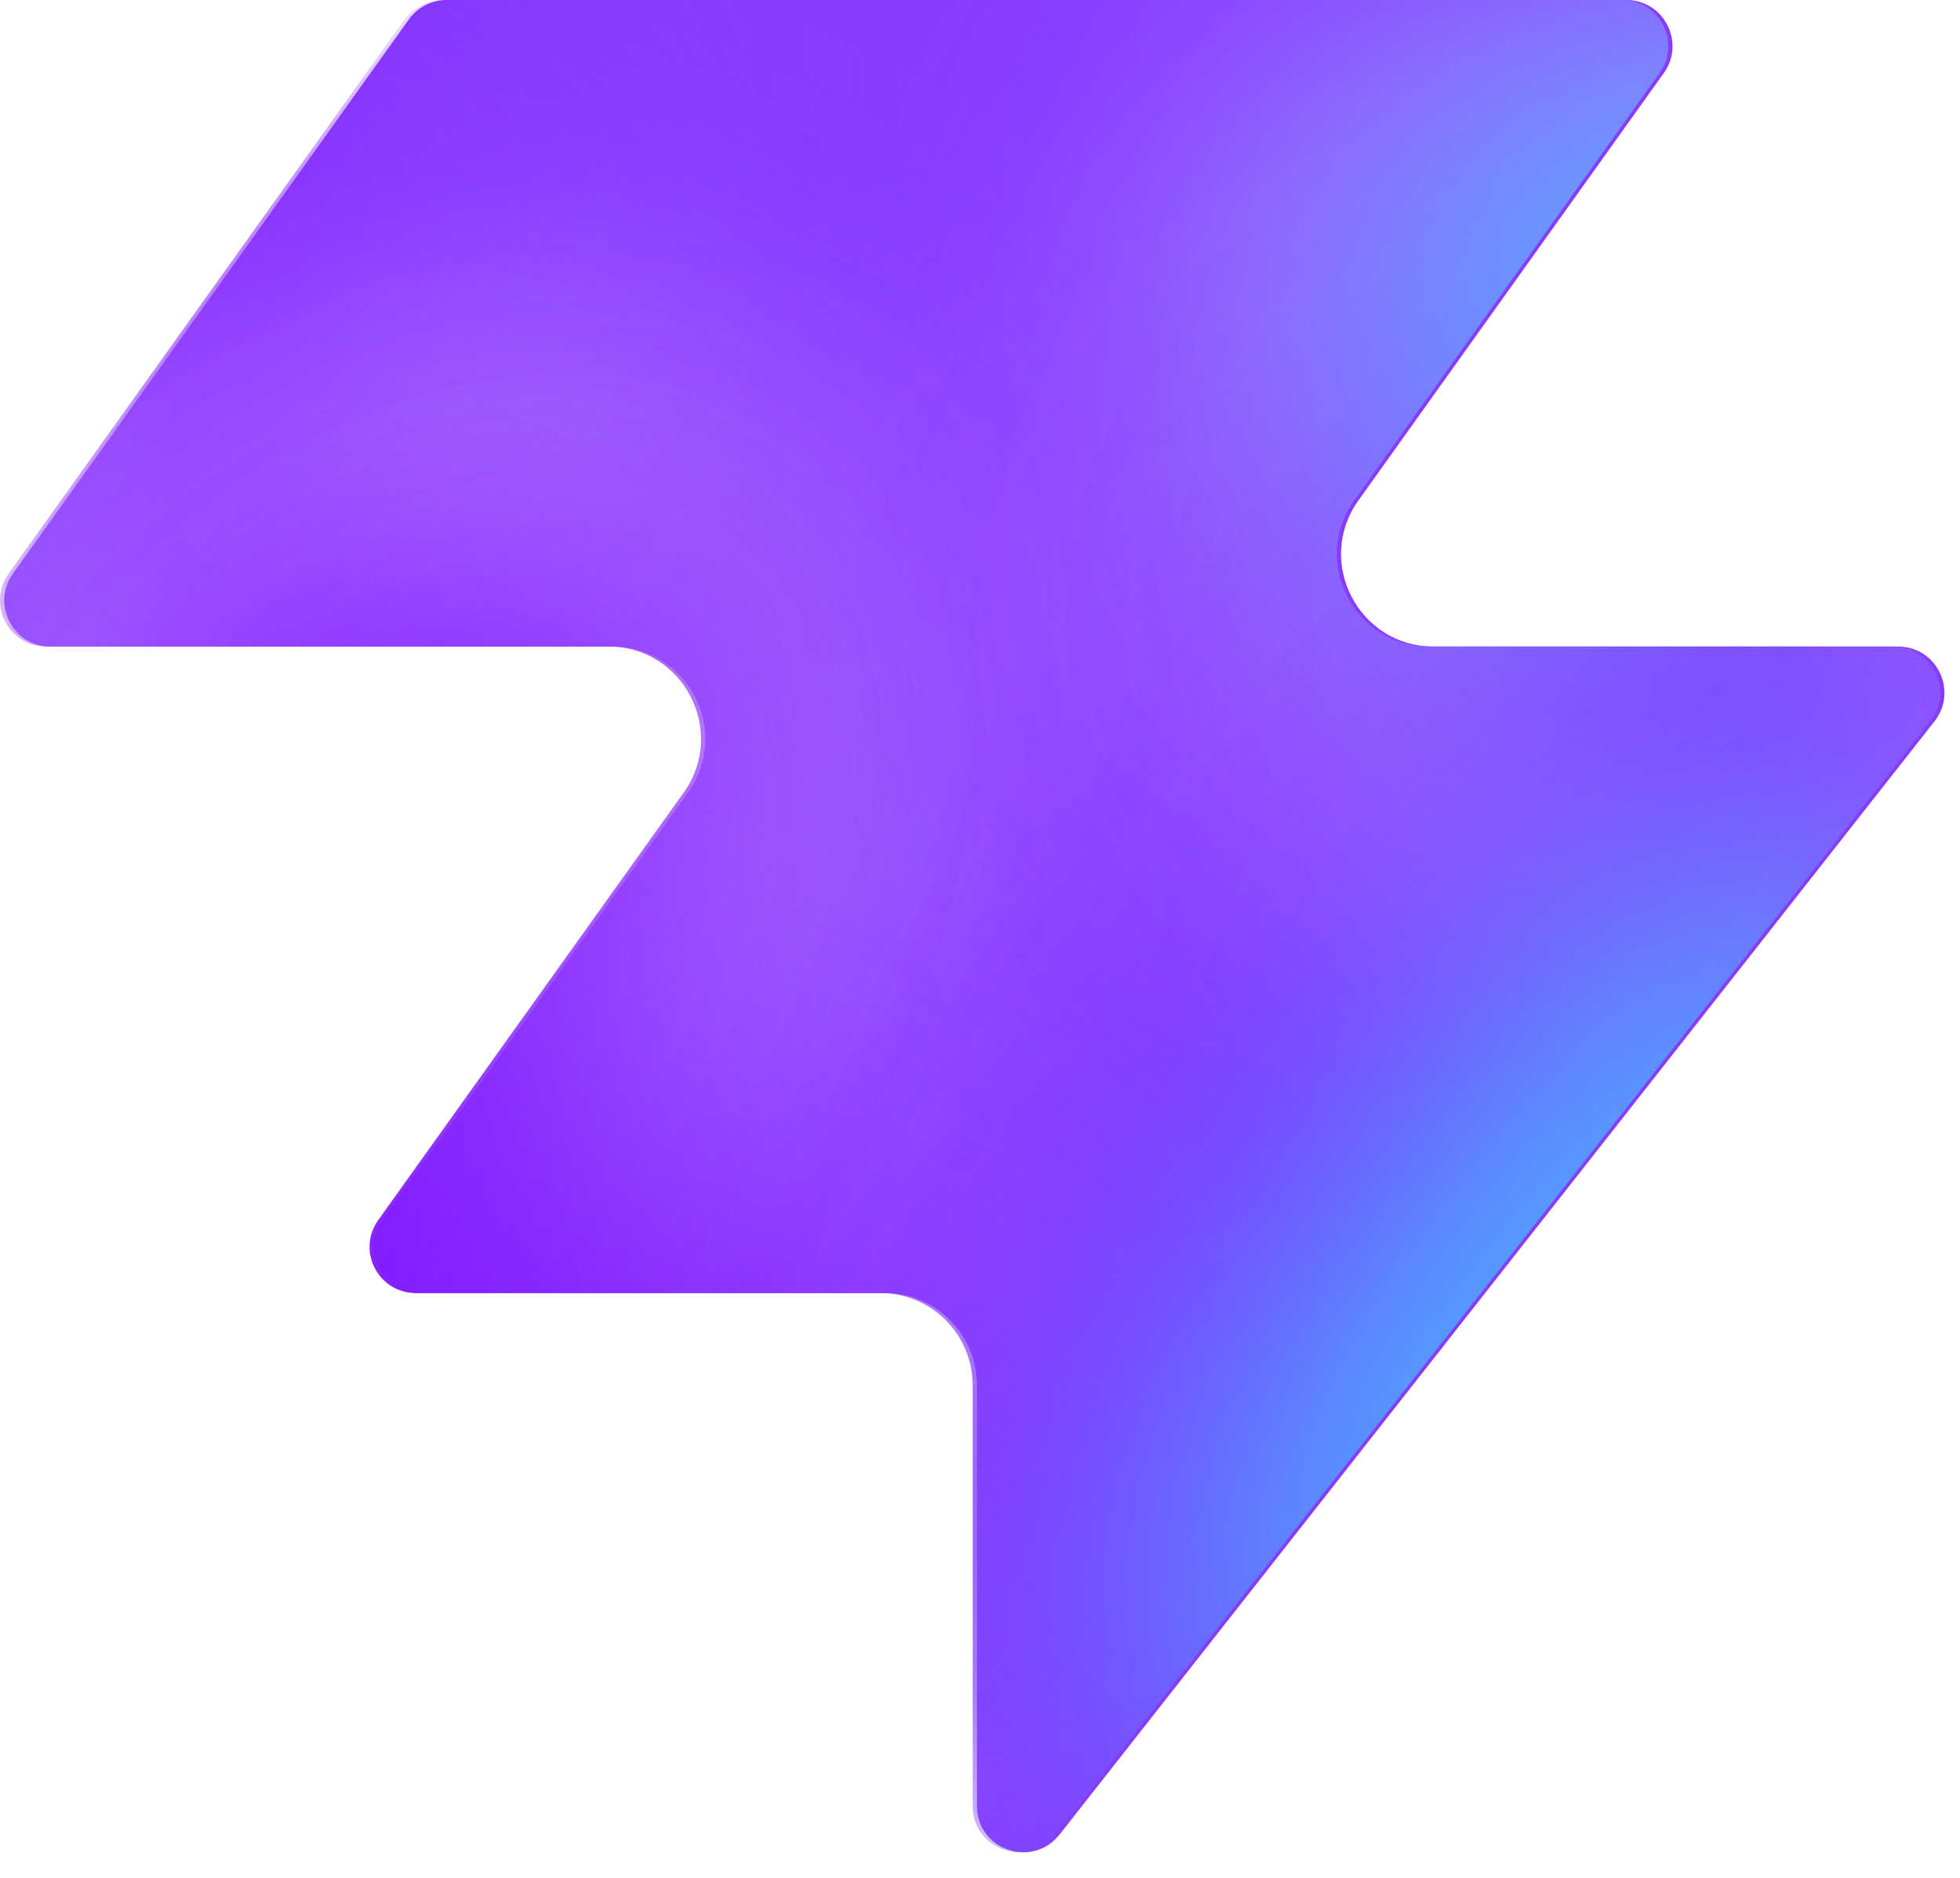
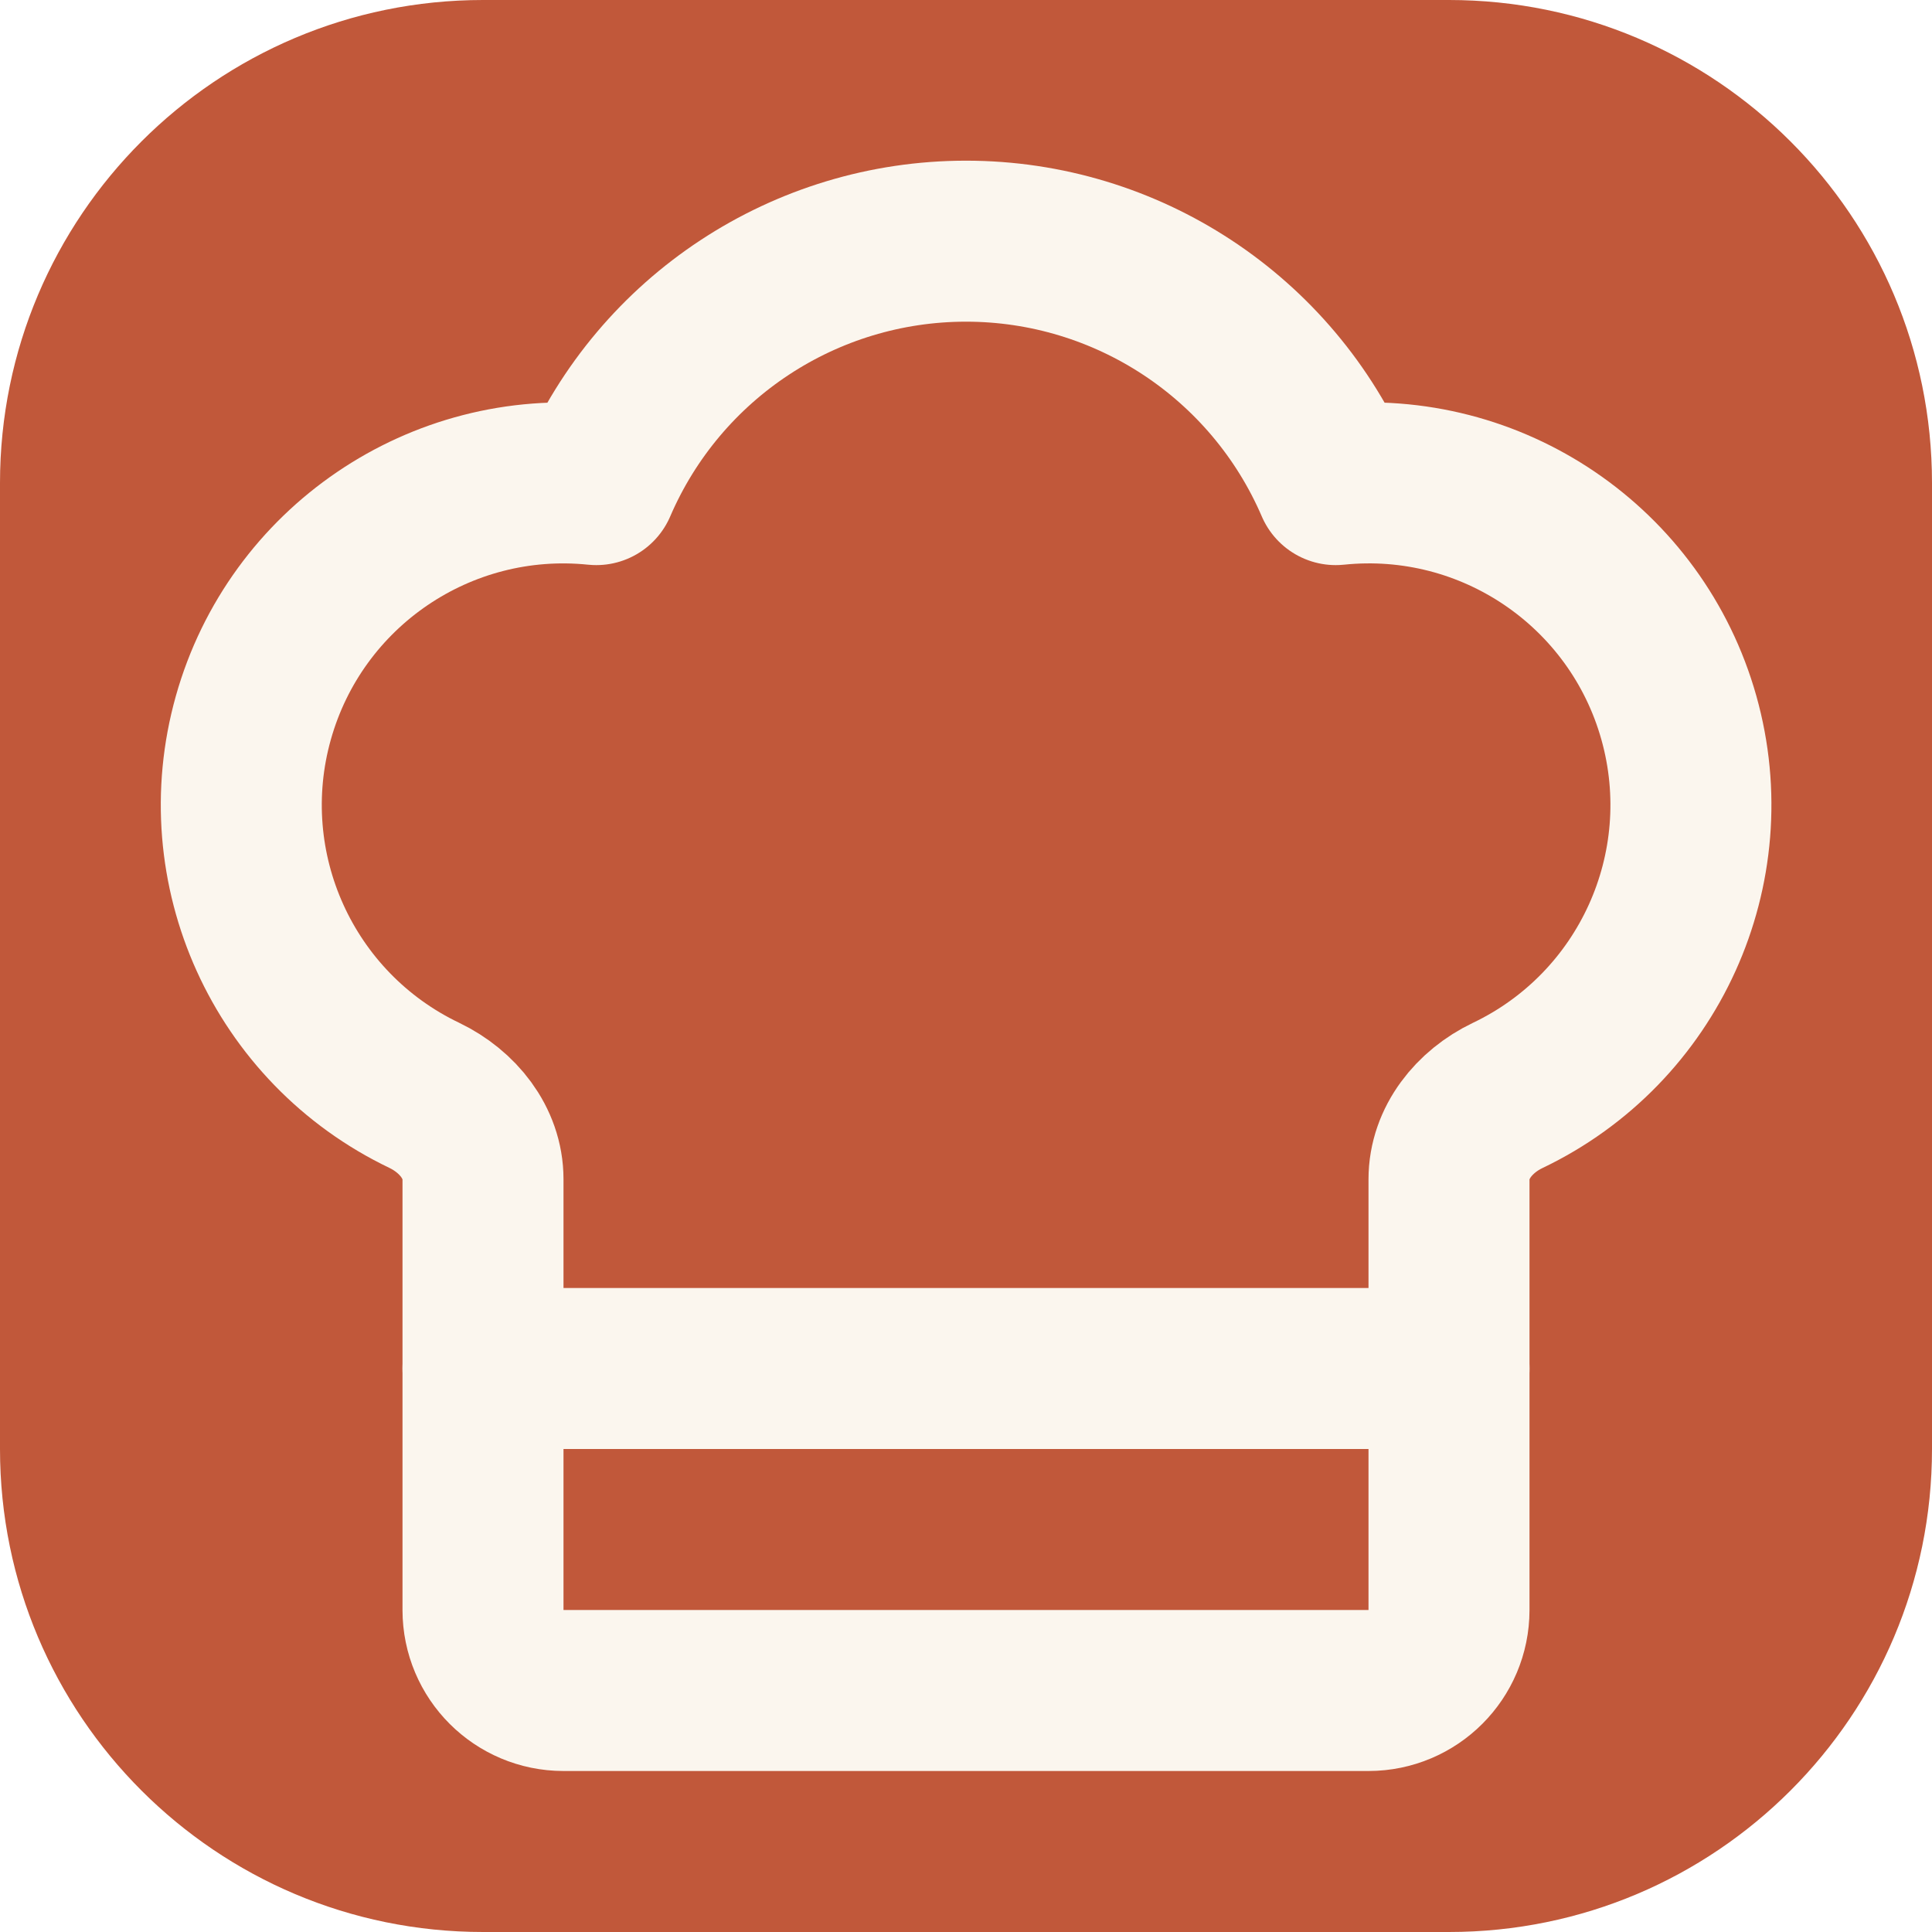
- <svg xmlns="http://www.w3.org/2000/svg" width="48" height="46" fill="none" viewBox="0 0 48 46">
-   <path fill="#863bff" d="M25.946 44.938c-.664.845-2.021.375-2.021-.698V33.937a2.26 2.26 0 0 0-2.262-2.262H10.287c-.92 0-1.456-1.04-.92-1.788l7.48-10.471c1.07-1.497 0-3.578-1.842-3.578H1.237c-.92 0-1.456-1.04-.92-1.788L10.013.474c.214-.297.556-.474.92-.474h28.894c.92 0 1.456 1.04.92 1.788l-7.48 10.471c-1.07 1.498 0 3.579 1.842 3.579h11.377c.943 0 1.473 1.088.89 1.83L25.947 44.94z" style="fill:#863bff;fill:color(display-p3 .525 .23 1);fill-opacity:1" />
-   <mask id="a" width="48" height="46" x="0" y="0" maskUnits="userSpaceOnUse" style="mask-type:alpha">
-     <path fill="#000" d="M25.842 44.938c-.664.844-2.021.375-2.021-.698V33.937a2.26 2.26 0 0 0-2.262-2.262H10.183c-.92 0-1.456-1.04-.92-1.788l7.48-10.471c1.07-1.498 0-3.579-1.842-3.579H1.133c-.92 0-1.456-1.04-.92-1.787L9.91.473c.214-.297.556-.474.92-.474h28.894c.92 0 1.456 1.04.92 1.788l-7.48 10.471c-1.07 1.498 0 3.578 1.842 3.578h11.377c.943 0 1.473 1.088.89 1.832L25.843 44.94z" style="fill:#000;fill-opacity:1" />
-   </mask>
-   <g mask="url(#a)">
-     <g filter="url(#b)">
-       <ellipse cx="5.508" cy="14.704" fill="#ede6ff" rx="5.508" ry="14.704" style="fill:#ede6ff;fill:color(display-p3 .927 .903 1);fill-opacity:1" transform="matrix(.00324 1 1 -.00324 -4.47 31.516)" />
-     </g>
-     <g filter="url(#c)">
-       <ellipse cx="10.399" cy="29.851" fill="#ede6ff" rx="10.399" ry="29.851" style="fill:#ede6ff;fill:color(display-p3 .927 .903 1);fill-opacity:1" transform="matrix(.00324 1 1 -.00324 -39.328 7.883)" />
-     </g>
-     <g filter="url(#d)">
-       <ellipse cx="5.508" cy="30.487" fill="#7e14ff" rx="5.508" ry="30.487" style="fill:#7e14ff;fill:color(display-p3 .492 .077 1);fill-opacity:1" transform="rotate(89.814 -25.913 -14.639)scale(1 -1)" />
-     </g>
-     <g filter="url(#e)">
-       <ellipse cx="5.508" cy="30.599" fill="#7e14ff" rx="5.508" ry="30.599" style="fill:#7e14ff;fill:color(display-p3 .492 .077 1);fill-opacity:1" transform="rotate(89.814 -32.644 -3.334)scale(1 -1)" />
-     </g>
-     <g filter="url(#f)">
-       <ellipse cx="5.508" cy="30.599" fill="#7e14ff" rx="5.508" ry="30.599" style="fill:#7e14ff;fill:color(display-p3 .492 .077 1);fill-opacity:1" transform="matrix(.00324 1 1 -.00324 -34.34 30.47)" />
-     </g>
-     <g filter="url(#g)">
-       <ellipse cx="14.072" cy="22.078" fill="#ede6ff" rx="14.072" ry="22.078" style="fill:#ede6ff;fill:color(display-p3 .927 .903 1);fill-opacity:1" transform="rotate(93.35 24.506 48.493)scale(-1 1)" />
-     </g>
-     <g filter="url(#h)">
-       <ellipse cx="3.47" cy="21.501" fill="#7e14ff" rx="3.47" ry="21.501" style="fill:#7e14ff;fill:color(display-p3 .492 .077 1);fill-opacity:1" transform="rotate(89.009 28.708 47.59)scale(-1 1)" />
-     </g>
-     <g filter="url(#i)">
-       <ellipse cx="3.47" cy="21.501" fill="#7e14ff" rx="3.47" ry="21.501" style="fill:#7e14ff;fill:color(display-p3 .492 .077 1);fill-opacity:1" transform="rotate(89.009 28.708 47.59)scale(-1 1)" />
-     </g>
-     <g filter="url(#j)">
-       <ellipse cx=".387" cy="8.972" fill="#7e14ff" rx="4.407" ry="29.108" style="fill:#7e14ff;fill:color(display-p3 .492 .077 1);fill-opacity:1" transform="rotate(39.51 .387 8.972)" />
-     </g>
-     <g filter="url(#k)">
-       <ellipse cx="47.523" cy="-6.092" fill="#7e14ff" rx="4.407" ry="29.108" style="fill:#7e14ff;fill:color(display-p3 .492 .077 1);fill-opacity:1" transform="rotate(37.892 47.523 -6.092)" />
-     </g>
-     <g filter="url(#l)">
-       <ellipse cx="41.412" cy="6.333" fill="#47bfff" rx="5.971" ry="9.665" style="fill:#47bfff;fill:color(display-p3 .28 .748 1);fill-opacity:1" transform="rotate(37.892 41.412 6.333)" />
-     </g>
-     <g filter="url(#m)">
-       <ellipse cx="-1.879" cy="38.332" fill="#7e14ff" rx="4.407" ry="29.108" style="fill:#7e14ff;fill:color(display-p3 .492 .077 1);fill-opacity:1" transform="rotate(37.892 -1.88 38.332)" />
-     </g>
-     <g filter="url(#n)">
-       <ellipse cx="-1.879" cy="38.332" fill="#7e14ff" rx="4.407" ry="29.108" style="fill:#7e14ff;fill:color(display-p3 .492 .077 1);fill-opacity:1" transform="rotate(37.892 -1.88 38.332)" />
-     </g>
-     <g filter="url(#o)">
-       <ellipse cx="35.651" cy="29.907" fill="#7e14ff" rx="4.407" ry="29.108" style="fill:#7e14ff;fill:color(display-p3 .492 .077 1);fill-opacity:1" transform="rotate(37.892 35.651 29.907)" />
-     </g>
-     <g filter="url(#p)">
-       <ellipse cx="38.418" cy="32.4" fill="#47bfff" rx="5.971" ry="15.297" style="fill:#47bfff;fill:color(display-p3 .28 .748 1);fill-opacity:1" transform="rotate(37.892 38.418 32.4)" />
-     </g>
-   </g>
-   <defs>
-     <filter id="b" width="60.045" height="41.654" x="-19.77" y="16.149" color-interpolation-filters="sRGB" filterUnits="userSpaceOnUse">
-       <feFlood flood-opacity="0" result="BackgroundImageFix" />
-       <feBlend in="SourceGraphic" in2="BackgroundImageFix" result="shape" />
-       <feGaussianBlur result="effect1_foregroundBlur_2002_17158" stdDeviation="7.659" />
-     </filter>
-     <filter id="c" width="90.34" height="51.437" x="-54.613" y="-7.533" color-interpolation-filters="sRGB" filterUnits="userSpaceOnUse">
-       <feFlood flood-opacity="0" result="BackgroundImageFix" />
-       <feBlend in="SourceGraphic" in2="BackgroundImageFix" result="shape" />
-       <feGaussianBlur result="effect1_foregroundBlur_2002_17158" stdDeviation="7.659" />
-     </filter>
-     <filter id="d" width="79.355" height="29.4" x="-49.64" y="2.03" color-interpolation-filters="sRGB" filterUnits="userSpaceOnUse">
-       <feFlood flood-opacity="0" result="BackgroundImageFix" />
-       <feBlend in="SourceGraphic" in2="BackgroundImageFix" result="shape" />
-       <feGaussianBlur result="effect1_foregroundBlur_2002_17158" stdDeviation="4.596" />
-     </filter>
-     <filter id="e" width="79.579" height="29.4" x="-45.045" y="20.029" color-interpolation-filters="sRGB" filterUnits="userSpaceOnUse">
-       <feFlood flood-opacity="0" result="BackgroundImageFix" />
-       <feBlend in="SourceGraphic" in2="BackgroundImageFix" result="shape" />
-       <feGaussianBlur result="effect1_foregroundBlur_2002_17158" stdDeviation="4.596" />
-     </filter>
-     <filter id="f" width="79.579" height="29.4" x="-43.513" y="21.178" color-interpolation-filters="sRGB" filterUnits="userSpaceOnUse">
-       <feFlood flood-opacity="0" result="BackgroundImageFix" />
-       <feBlend in="SourceGraphic" in2="BackgroundImageFix" result="shape" />
-       <feGaussianBlur result="effect1_foregroundBlur_2002_17158" stdDeviation="4.596" />
-     </filter>
-     <filter id="g" width="74.749" height="58.852" x="15.756" y="-17.901" color-interpolation-filters="sRGB" filterUnits="userSpaceOnUse">
-       <feFlood flood-opacity="0" result="BackgroundImageFix" />
-       <feBlend in="SourceGraphic" in2="BackgroundImageFix" result="shape" />
-       <feGaussianBlur result="effect1_foregroundBlur_2002_17158" stdDeviation="7.659" />
-     </filter>
-     <filter id="h" width="61.377" height="25.362" x="23.548" y="2.284" color-interpolation-filters="sRGB" filterUnits="userSpaceOnUse">
-       <feFlood flood-opacity="0" result="BackgroundImageFix" />
-       <feBlend in="SourceGraphic" in2="BackgroundImageFix" result="shape" />
-       <feGaussianBlur result="effect1_foregroundBlur_2002_17158" stdDeviation="4.596" />
-     </filter>
-     <filter id="i" width="61.377" height="25.362" x="23.548" y="2.284" color-interpolation-filters="sRGB" filterUnits="userSpaceOnUse">
-       <feFlood flood-opacity="0" result="BackgroundImageFix" />
-       <feBlend in="SourceGraphic" in2="BackgroundImageFix" result="shape" />
-       <feGaussianBlur result="effect1_foregroundBlur_2002_17158" stdDeviation="4.596" />
-     </filter>
-     <filter id="j" width="56.045" height="63.649" x="-27.636" y="-22.853" color-interpolation-filters="sRGB" filterUnits="userSpaceOnUse">
-       <feFlood flood-opacity="0" result="BackgroundImageFix" />
-       <feBlend in="SourceGraphic" in2="BackgroundImageFix" result="shape" />
-       <feGaussianBlur result="effect1_foregroundBlur_2002_17158" stdDeviation="4.596" />
-     </filter>
-     <filter id="k" width="54.814" height="64.646" x="20.116" y="-38.415" color-interpolation-filters="sRGB" filterUnits="userSpaceOnUse">
-       <feFlood flood-opacity="0" result="BackgroundImageFix" />
-       <feBlend in="SourceGraphic" in2="BackgroundImageFix" result="shape" />
-       <feGaussianBlur result="effect1_foregroundBlur_2002_17158" stdDeviation="4.596" />
-     </filter>
-     <filter id="l" width="33.541" height="35.313" x="24.641" y="-11.323" color-interpolation-filters="sRGB" filterUnits="userSpaceOnUse">
-       <feFlood flood-opacity="0" result="BackgroundImageFix" />
-       <feBlend in="SourceGraphic" in2="BackgroundImageFix" result="shape" />
-       <feGaussianBlur result="effect1_foregroundBlur_2002_17158" stdDeviation="4.596" />
-     </filter>
-     <filter id="m" width="54.814" height="64.646" x="-29.286" y="6.009" color-interpolation-filters="sRGB" filterUnits="userSpaceOnUse">
-       <feFlood flood-opacity="0" result="BackgroundImageFix" />
-       <feBlend in="SourceGraphic" in2="BackgroundImageFix" result="shape" />
-       <feGaussianBlur result="effect1_foregroundBlur_2002_17158" stdDeviation="4.596" />
-     </filter>
-     <filter id="n" width="54.814" height="64.646" x="-29.286" y="6.009" color-interpolation-filters="sRGB" filterUnits="userSpaceOnUse">
-       <feFlood flood-opacity="0" result="BackgroundImageFix" />
-       <feBlend in="SourceGraphic" in2="BackgroundImageFix" result="shape" />
-       <feGaussianBlur result="effect1_foregroundBlur_2002_17158" stdDeviation="4.596" />
-     </filter>
-     <filter id="o" width="54.814" height="64.646" x="8.244" y="-2.416" color-interpolation-filters="sRGB" filterUnits="userSpaceOnUse">
-       <feFlood flood-opacity="0" result="BackgroundImageFix" />
-       <feBlend in="SourceGraphic" in2="BackgroundImageFix" result="shape" />
-       <feGaussianBlur result="effect1_foregroundBlur_2002_17158" stdDeviation="4.596" />
-     </filter>
-     <filter id="p" width="39.409" height="43.623" x="18.713" y="10.588" color-interpolation-filters="sRGB" filterUnits="userSpaceOnUse">
-       <feFlood flood-opacity="0" result="BackgroundImageFix" />
-       <feBlend in="SourceGraphic" in2="BackgroundImageFix" result="shape" />
-       <feGaussianBlur result="effect1_foregroundBlur_2002_17158" stdDeviation="4.596" />
-     </filter>
-   </defs>
+ <svg xmlns="http://www.w3.org/2000/svg" viewBox="0 0 24 24">
+   <rect width="24" height="24" rx="6" fill="#c1583a" />
+   <path d="M17 21a1 1 0 0 0 1-1v-5.35c0-.457.316-.844.727-1.041a4 4 0 0 0-2.134-7.589 5 5 0 0 0-9.186 0 4 4 0 0 0-2.134 7.588c.411.198.727.585.727 1.041V20a1 1 0 0 0 1 1Z" fill="none" stroke="#fbf6ee" stroke-width="2" stroke-linecap="round" stroke-linejoin="round" />
+   <path d="M6 17h12" fill="none" stroke="#fbf6ee" stroke-width="2" stroke-linecap="round" stroke-linejoin="round" />
</svg>
